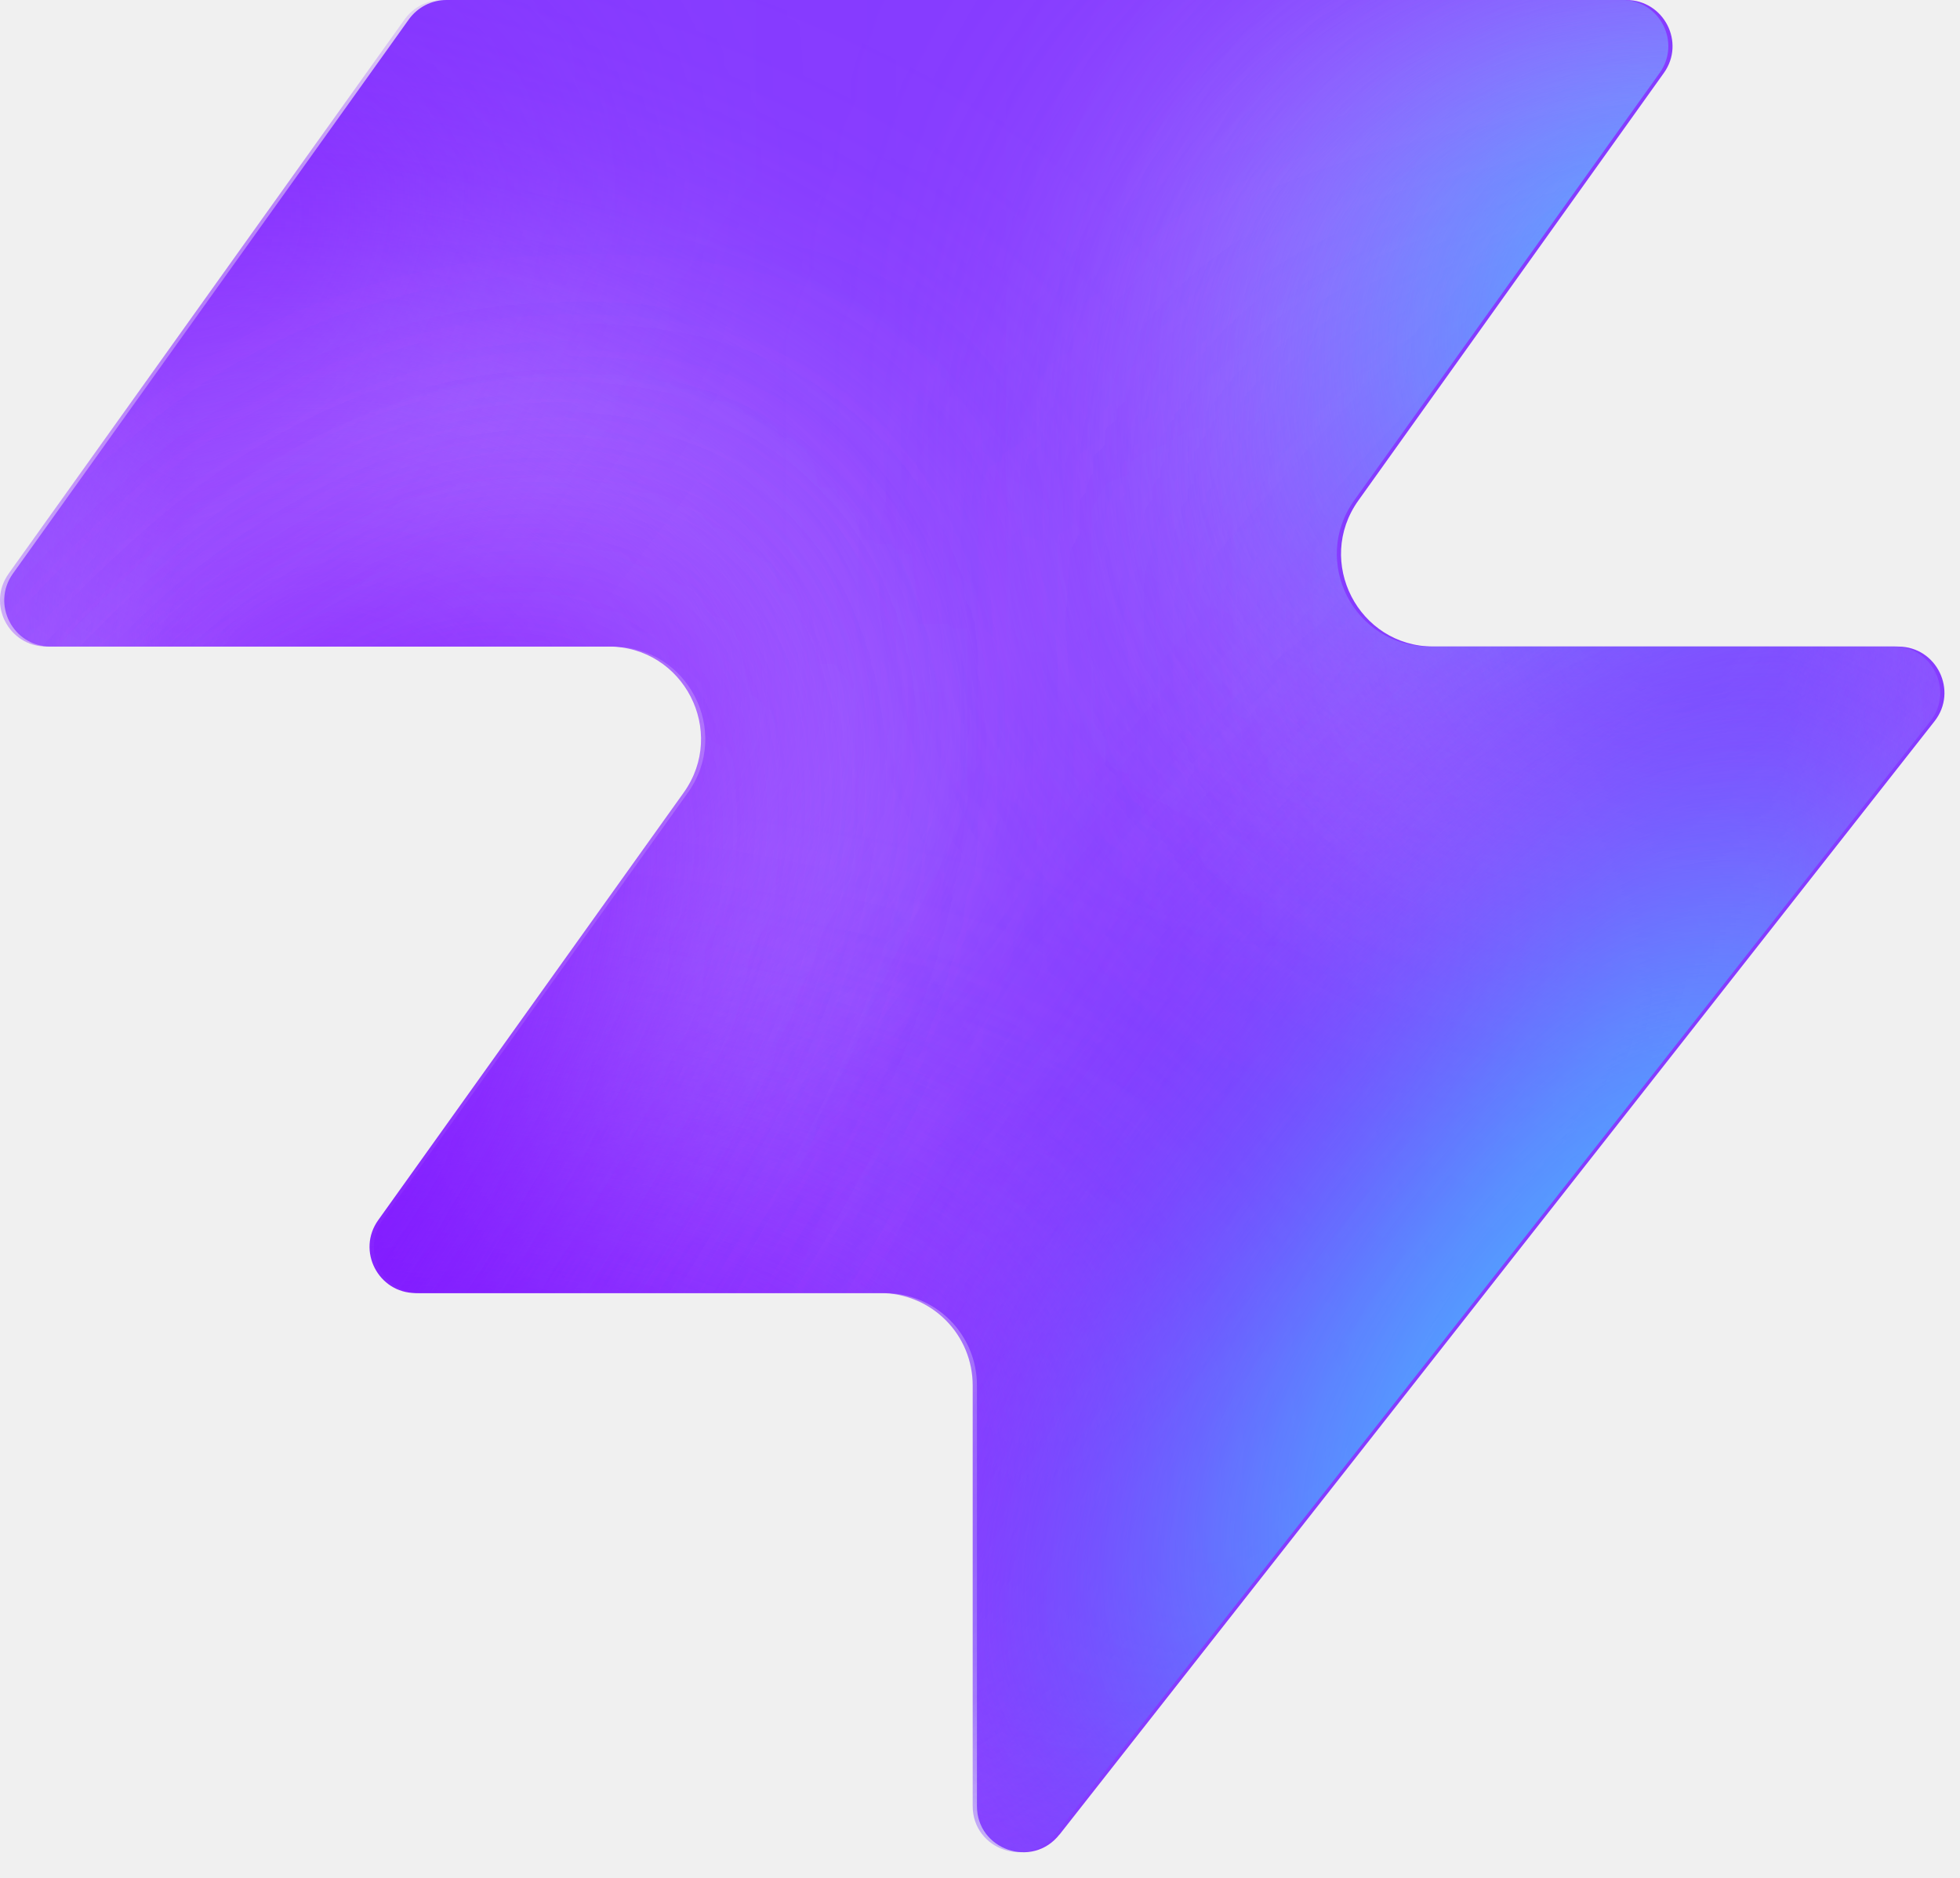
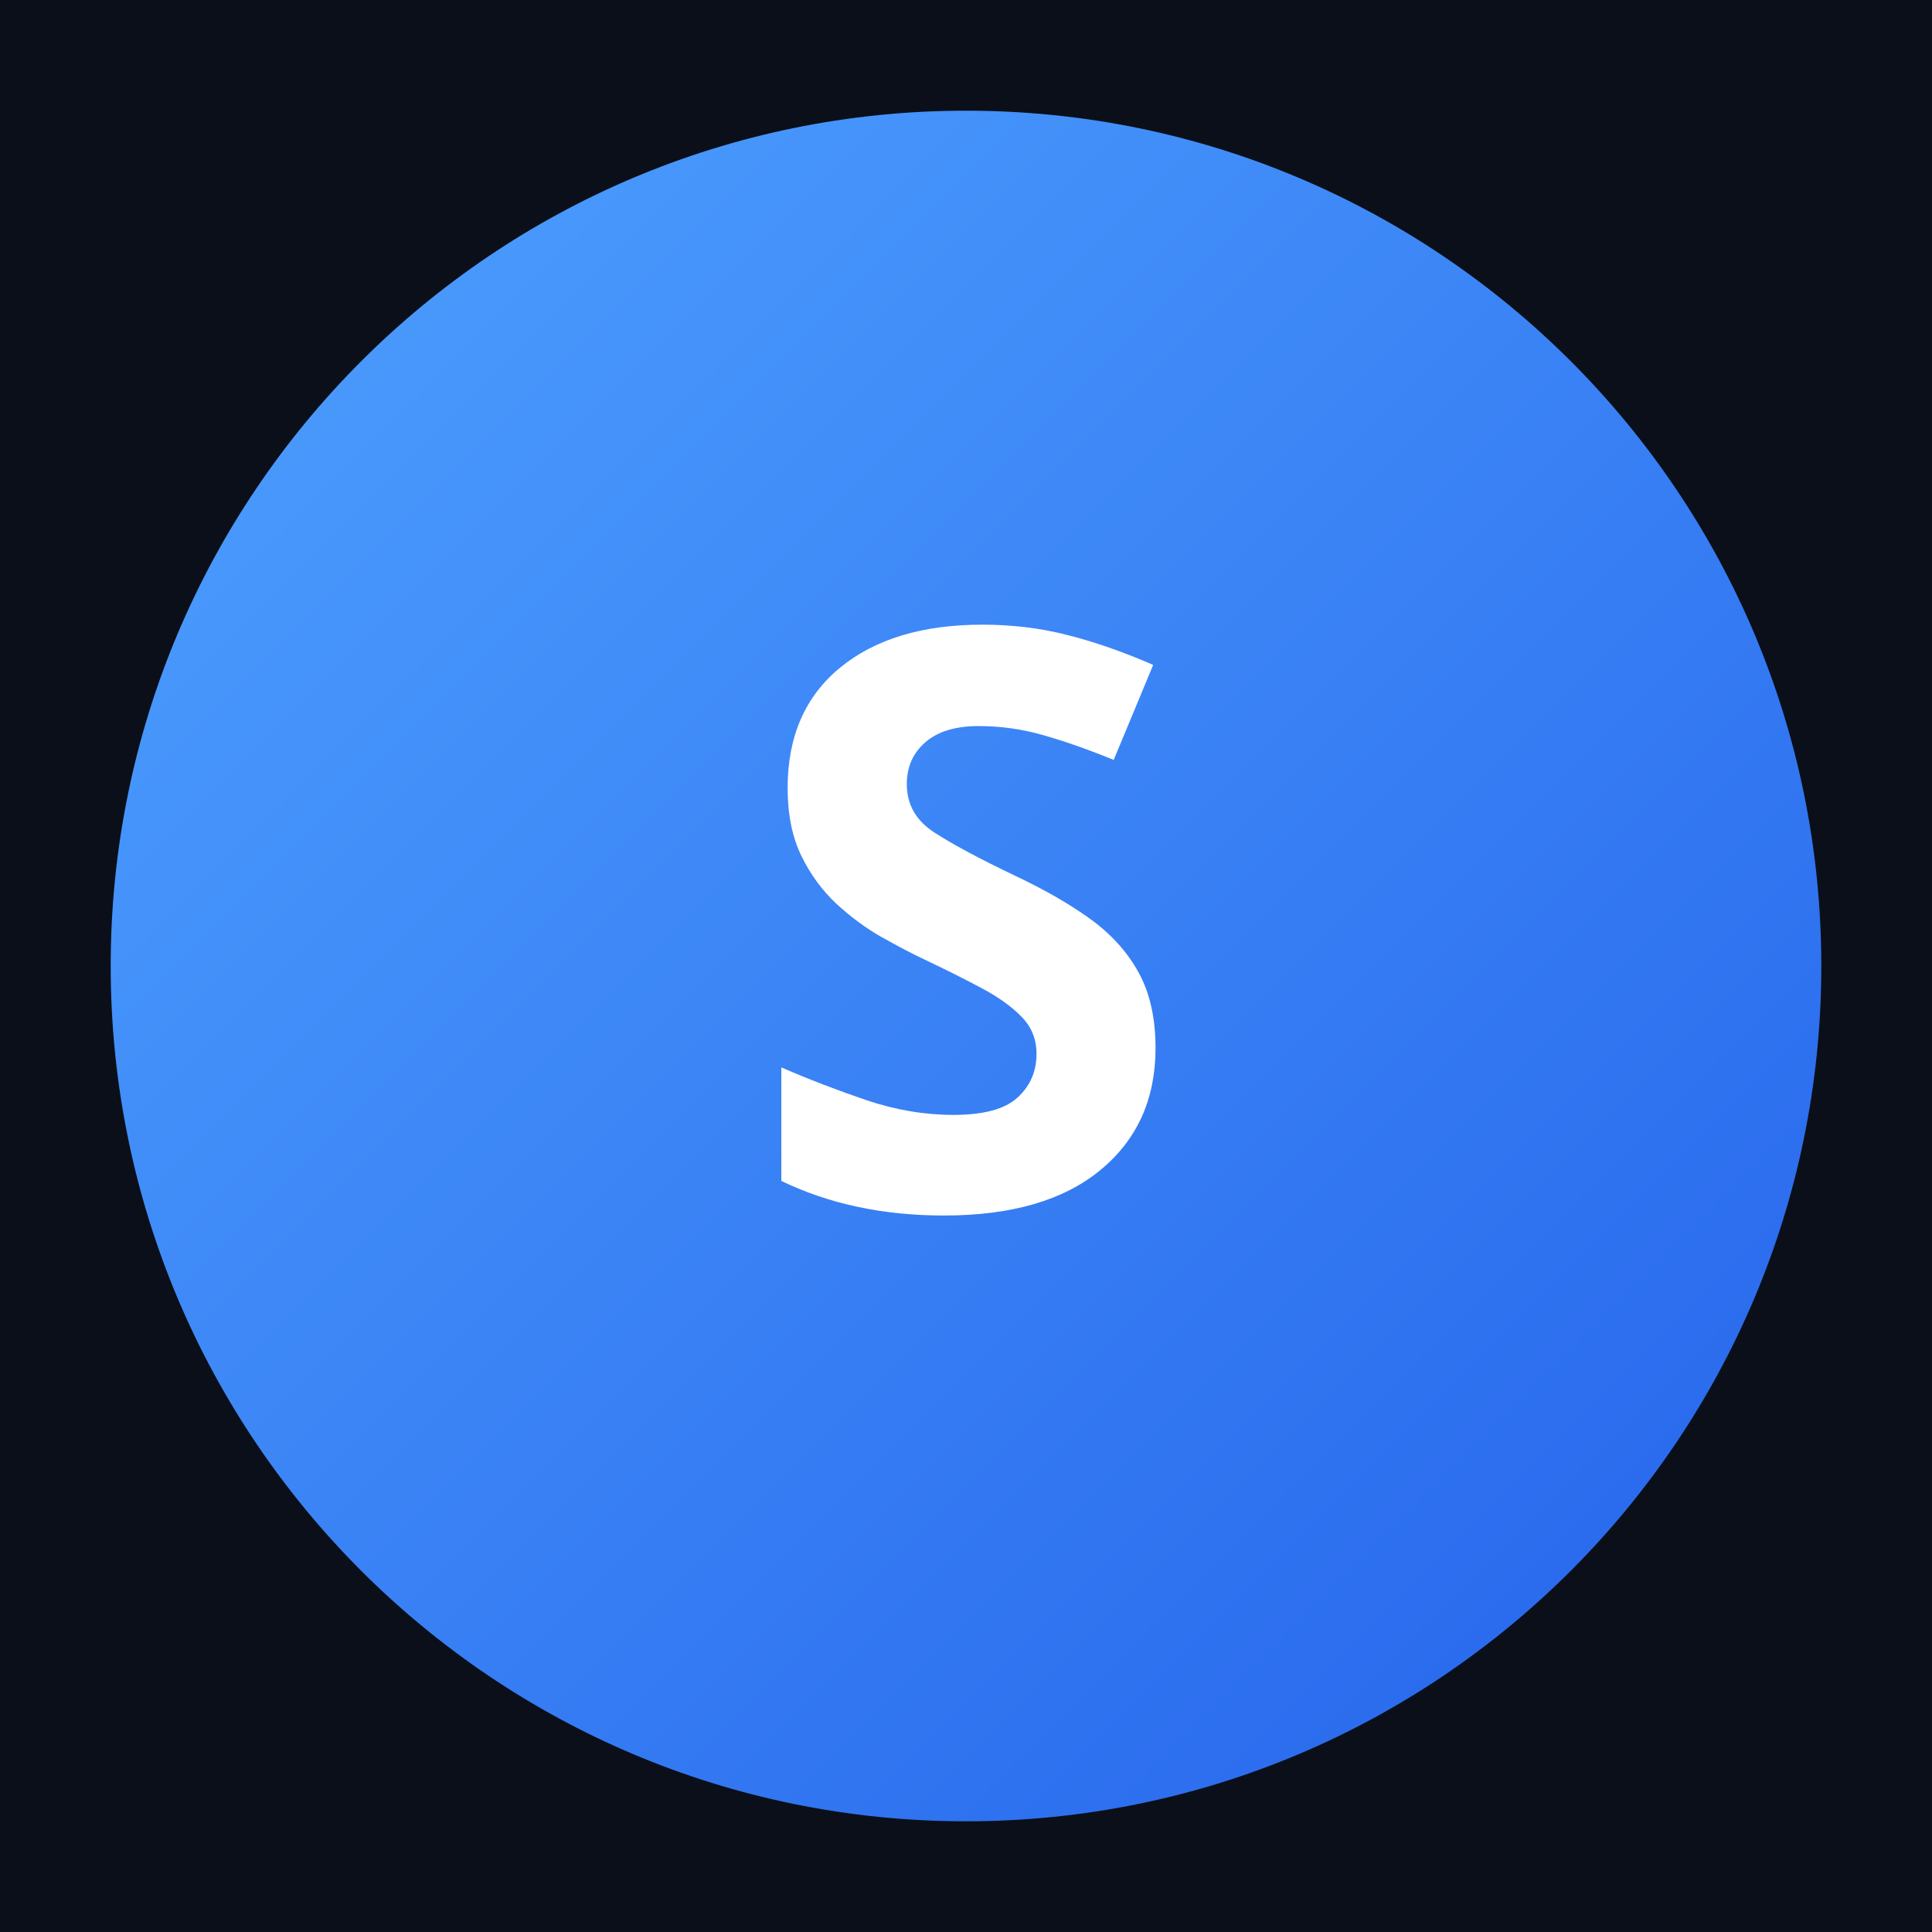
- <svg xmlns="http://www.w3.org/2000/svg" width="48" height="46" fill="none" viewBox="0 0 48 46">
-   <path fill="#863bff" d="M25.946 44.938c-.664.845-2.021.375-2.021-.698V33.937a2.26 2.26 0 0 0-2.262-2.262H10.287c-.92 0-1.456-1.04-.92-1.788l7.48-10.471c1.07-1.497 0-3.578-1.842-3.578H1.237c-.92 0-1.456-1.04-.92-1.788L10.013.474c.214-.297.556-.474.92-.474h28.894c.92 0 1.456 1.04.92 1.788l-7.48 10.471c-1.07 1.498 0 3.579 1.842 3.579h11.377c.943 0 1.473 1.088.89 1.83L25.947 44.94z" style="fill:#863bff;fill:color(display-p3 .525 .23 1);fill-opacity:1" />
-   <mask id="a" width="48" height="46" x="0" y="0" maskUnits="userSpaceOnUse" style="mask-type:alpha">
-     <path fill="#000" d="M25.842 44.938c-.664.844-2.021.375-2.021-.698V33.937a2.26 2.26 0 0 0-2.262-2.262H10.183c-.92 0-1.456-1.04-.92-1.788l7.48-10.471c1.07-1.498 0-3.579-1.842-3.579H1.133c-.92 0-1.456-1.04-.92-1.787L9.91.473c.214-.297.556-.474.92-.474h28.894c.92 0 1.456 1.04.92 1.788l-7.48 10.471c-1.07 1.498 0 3.578 1.842 3.578h11.377c.943 0 1.473 1.088.89 1.832L25.843 44.94z" style="fill:#000;fill-opacity:1" />
-   </mask>
-   <g mask="url(#a)">
-     <g filter="url(#b)">
-       <ellipse cx="5.508" cy="14.704" fill="#ede6ff" rx="5.508" ry="14.704" style="fill:#ede6ff;fill:color(display-p3 .927 .903 1);fill-opacity:1" transform="matrix(.00324 1 1 -.00324 -4.47 31.516)" />
-     </g>
-     <g filter="url(#c)">
-       <ellipse cx="10.399" cy="29.851" fill="#ede6ff" rx="10.399" ry="29.851" style="fill:#ede6ff;fill:color(display-p3 .927 .903 1);fill-opacity:1" transform="matrix(.00324 1 1 -.00324 -39.328 7.883)" />
-     </g>
-     <g filter="url(#d)">
-       <ellipse cx="5.508" cy="30.487" fill="#7e14ff" rx="5.508" ry="30.487" style="fill:#7e14ff;fill:color(display-p3 .492 .077 1);fill-opacity:1" transform="rotate(89.814 -25.913 -14.639)scale(1 -1)" />
-     </g>
-     <g filter="url(#e)">
-       <ellipse cx="5.508" cy="30.599" fill="#7e14ff" rx="5.508" ry="30.599" style="fill:#7e14ff;fill:color(display-p3 .492 .077 1);fill-opacity:1" transform="rotate(89.814 -32.644 -3.334)scale(1 -1)" />
-     </g>
-     <g filter="url(#f)">
-       <ellipse cx="5.508" cy="30.599" fill="#7e14ff" rx="5.508" ry="30.599" style="fill:#7e14ff;fill:color(display-p3 .492 .077 1);fill-opacity:1" transform="matrix(.00324 1 1 -.00324 -34.34 30.47)" />
-     </g>
-     <g filter="url(#g)">
-       <ellipse cx="14.072" cy="22.078" fill="#ede6ff" rx="14.072" ry="22.078" style="fill:#ede6ff;fill:color(display-p3 .927 .903 1);fill-opacity:1" transform="rotate(93.35 24.506 48.493)scale(-1 1)" />
-     </g>
-     <g filter="url(#h)">
-       <ellipse cx="3.47" cy="21.501" fill="#7e14ff" rx="3.47" ry="21.501" style="fill:#7e14ff;fill:color(display-p3 .492 .077 1);fill-opacity:1" transform="rotate(89.009 28.708 47.59)scale(-1 1)" />
-     </g>
-     <g filter="url(#i)">
-       <ellipse cx="3.47" cy="21.501" fill="#7e14ff" rx="3.47" ry="21.501" style="fill:#7e14ff;fill:color(display-p3 .492 .077 1);fill-opacity:1" transform="rotate(89.009 28.708 47.59)scale(-1 1)" />
-     </g>
-     <g filter="url(#j)">
-       <ellipse cx=".387" cy="8.972" fill="#7e14ff" rx="4.407" ry="29.108" style="fill:#7e14ff;fill:color(display-p3 .492 .077 1);fill-opacity:1" transform="rotate(39.51 .387 8.972)" />
-     </g>
-     <g filter="url(#k)">
-       <ellipse cx="47.523" cy="-6.092" fill="#7e14ff" rx="4.407" ry="29.108" style="fill:#7e14ff;fill:color(display-p3 .492 .077 1);fill-opacity:1" transform="rotate(37.892 47.523 -6.092)" />
-     </g>
-     <g filter="url(#l)">
-       <ellipse cx="41.412" cy="6.333" fill="#47bfff" rx="5.971" ry="9.665" style="fill:#47bfff;fill:color(display-p3 .28 .748 1);fill-opacity:1" transform="rotate(37.892 41.412 6.333)" />
-     </g>
-     <g filter="url(#m)">
-       <ellipse cx="-1.879" cy="38.332" fill="#7e14ff" rx="4.407" ry="29.108" style="fill:#7e14ff;fill:color(display-p3 .492 .077 1);fill-opacity:1" transform="rotate(37.892 -1.88 38.332)" />
-     </g>
-     <g filter="url(#n)">
-       <ellipse cx="-1.879" cy="38.332" fill="#7e14ff" rx="4.407" ry="29.108" style="fill:#7e14ff;fill:color(display-p3 .492 .077 1);fill-opacity:1" transform="rotate(37.892 -1.88 38.332)" />
-     </g>
-     <g filter="url(#o)">
-       <ellipse cx="35.651" cy="29.907" fill="#7e14ff" rx="4.407" ry="29.108" style="fill:#7e14ff;fill:color(display-p3 .492 .077 1);fill-opacity:1" transform="rotate(37.892 35.651 29.907)" />
-     </g>
-     <g filter="url(#p)">
-       <ellipse cx="38.418" cy="32.4" fill="#47bfff" rx="5.971" ry="15.297" style="fill:#47bfff;fill:color(display-p3 .28 .748 1);fill-opacity:1" transform="rotate(37.892 38.418 32.4)" />
-     </g>
-   </g>
+ <svg xmlns="http://www.w3.org/2000/svg" viewBox="0 0 192 192">
  <defs>
-     <filter id="b" width="60.045" height="41.654" x="-19.77" y="16.149" color-interpolation-filters="sRGB" filterUnits="userSpaceOnUse">
-       <feFlood flood-opacity="0" result="BackgroundImageFix" />
-       <feBlend in="SourceGraphic" in2="BackgroundImageFix" result="shape" />
-       <feGaussianBlur result="effect1_foregroundBlur_2002_17158" stdDeviation="7.659" />
-     </filter>
-     <filter id="c" width="90.34" height="51.437" x="-54.613" y="-7.533" color-interpolation-filters="sRGB" filterUnits="userSpaceOnUse">
-       <feFlood flood-opacity="0" result="BackgroundImageFix" />
-       <feBlend in="SourceGraphic" in2="BackgroundImageFix" result="shape" />
-       <feGaussianBlur result="effect1_foregroundBlur_2002_17158" stdDeviation="7.659" />
-     </filter>
-     <filter id="d" width="79.355" height="29.4" x="-49.64" y="2.03" color-interpolation-filters="sRGB" filterUnits="userSpaceOnUse">
-       <feFlood flood-opacity="0" result="BackgroundImageFix" />
-       <feBlend in="SourceGraphic" in2="BackgroundImageFix" result="shape" />
-       <feGaussianBlur result="effect1_foregroundBlur_2002_17158" stdDeviation="4.596" />
-     </filter>
-     <filter id="e" width="79.579" height="29.4" x="-45.045" y="20.029" color-interpolation-filters="sRGB" filterUnits="userSpaceOnUse">
-       <feFlood flood-opacity="0" result="BackgroundImageFix" />
-       <feBlend in="SourceGraphic" in2="BackgroundImageFix" result="shape" />
-       <feGaussianBlur result="effect1_foregroundBlur_2002_17158" stdDeviation="4.596" />
-     </filter>
-     <filter id="f" width="79.579" height="29.4" x="-43.513" y="21.178" color-interpolation-filters="sRGB" filterUnits="userSpaceOnUse">
-       <feFlood flood-opacity="0" result="BackgroundImageFix" />
-       <feBlend in="SourceGraphic" in2="BackgroundImageFix" result="shape" />
-       <feGaussianBlur result="effect1_foregroundBlur_2002_17158" stdDeviation="4.596" />
-     </filter>
-     <filter id="g" width="74.749" height="58.852" x="15.756" y="-17.901" color-interpolation-filters="sRGB" filterUnits="userSpaceOnUse">
-       <feFlood flood-opacity="0" result="BackgroundImageFix" />
-       <feBlend in="SourceGraphic" in2="BackgroundImageFix" result="shape" />
-       <feGaussianBlur result="effect1_foregroundBlur_2002_17158" stdDeviation="7.659" />
-     </filter>
-     <filter id="h" width="61.377" height="25.362" x="23.548" y="2.284" color-interpolation-filters="sRGB" filterUnits="userSpaceOnUse">
-       <feFlood flood-opacity="0" result="BackgroundImageFix" />
-       <feBlend in="SourceGraphic" in2="BackgroundImageFix" result="shape" />
-       <feGaussianBlur result="effect1_foregroundBlur_2002_17158" stdDeviation="4.596" />
-     </filter>
-     <filter id="i" width="61.377" height="25.362" x="23.548" y="2.284" color-interpolation-filters="sRGB" filterUnits="userSpaceOnUse">
-       <feFlood flood-opacity="0" result="BackgroundImageFix" />
-       <feBlend in="SourceGraphic" in2="BackgroundImageFix" result="shape" />
-       <feGaussianBlur result="effect1_foregroundBlur_2002_17158" stdDeviation="4.596" />
-     </filter>
-     <filter id="j" width="56.045" height="63.649" x="-27.636" y="-22.853" color-interpolation-filters="sRGB" filterUnits="userSpaceOnUse">
-       <feFlood flood-opacity="0" result="BackgroundImageFix" />
-       <feBlend in="SourceGraphic" in2="BackgroundImageFix" result="shape" />
-       <feGaussianBlur result="effect1_foregroundBlur_2002_17158" stdDeviation="4.596" />
-     </filter>
-     <filter id="k" width="54.814" height="64.646" x="20.116" y="-38.415" color-interpolation-filters="sRGB" filterUnits="userSpaceOnUse">
-       <feFlood flood-opacity="0" result="BackgroundImageFix" />
-       <feBlend in="SourceGraphic" in2="BackgroundImageFix" result="shape" />
-       <feGaussianBlur result="effect1_foregroundBlur_2002_17158" stdDeviation="4.596" />
-     </filter>
-     <filter id="l" width="33.541" height="35.313" x="24.641" y="-11.323" color-interpolation-filters="sRGB" filterUnits="userSpaceOnUse">
-       <feFlood flood-opacity="0" result="BackgroundImageFix" />
-       <feBlend in="SourceGraphic" in2="BackgroundImageFix" result="shape" />
-       <feGaussianBlur result="effect1_foregroundBlur_2002_17158" stdDeviation="4.596" />
-     </filter>
-     <filter id="m" width="54.814" height="64.646" x="-29.286" y="6.009" color-interpolation-filters="sRGB" filterUnits="userSpaceOnUse">
-       <feFlood flood-opacity="0" result="BackgroundImageFix" />
-       <feBlend in="SourceGraphic" in2="BackgroundImageFix" result="shape" />
-       <feGaussianBlur result="effect1_foregroundBlur_2002_17158" stdDeviation="4.596" />
-     </filter>
-     <filter id="n" width="54.814" height="64.646" x="-29.286" y="6.009" color-interpolation-filters="sRGB" filterUnits="userSpaceOnUse">
-       <feFlood flood-opacity="0" result="BackgroundImageFix" />
-       <feBlend in="SourceGraphic" in2="BackgroundImageFix" result="shape" />
-       <feGaussianBlur result="effect1_foregroundBlur_2002_17158" stdDeviation="4.596" />
-     </filter>
-     <filter id="o" width="54.814" height="64.646" x="8.244" y="-2.416" color-interpolation-filters="sRGB" filterUnits="userSpaceOnUse">
-       <feFlood flood-opacity="0" result="BackgroundImageFix" />
-       <feBlend in="SourceGraphic" in2="BackgroundImageFix" result="shape" />
-       <feGaussianBlur result="effect1_foregroundBlur_2002_17158" stdDeviation="4.596" />
-     </filter>
-     <filter id="p" width="39.409" height="43.623" x="18.713" y="10.588" color-interpolation-filters="sRGB" filterUnits="userSpaceOnUse">
-       <feFlood flood-opacity="0" result="BackgroundImageFix" />
-       <feBlend in="SourceGraphic" in2="BackgroundImageFix" result="shape" />
-       <feGaussianBlur result="effect1_foregroundBlur_2002_17158" stdDeviation="4.596" />
-     </filter>
+     <linearGradient id="grad" x1="0%" y1="0%" x2="100%" y2="100%">
+       <stop offset="0%" style="stop-color:#4ea1ff;stop-opacity:1" />
+       <stop offset="100%" style="stop-color:#2563eb;stop-opacity:1" />
+     </linearGradient>
  </defs>
+   <rect width="192" height="192" fill="#0a0f19" />
+   <circle cx="96" cy="96" r="85" fill="url(#grad)" />
+   <text x="96" y="120" font-size="80" font-weight="bold" text-anchor="middle" fill="white" font-family="system-ui">S</text>
</svg>
